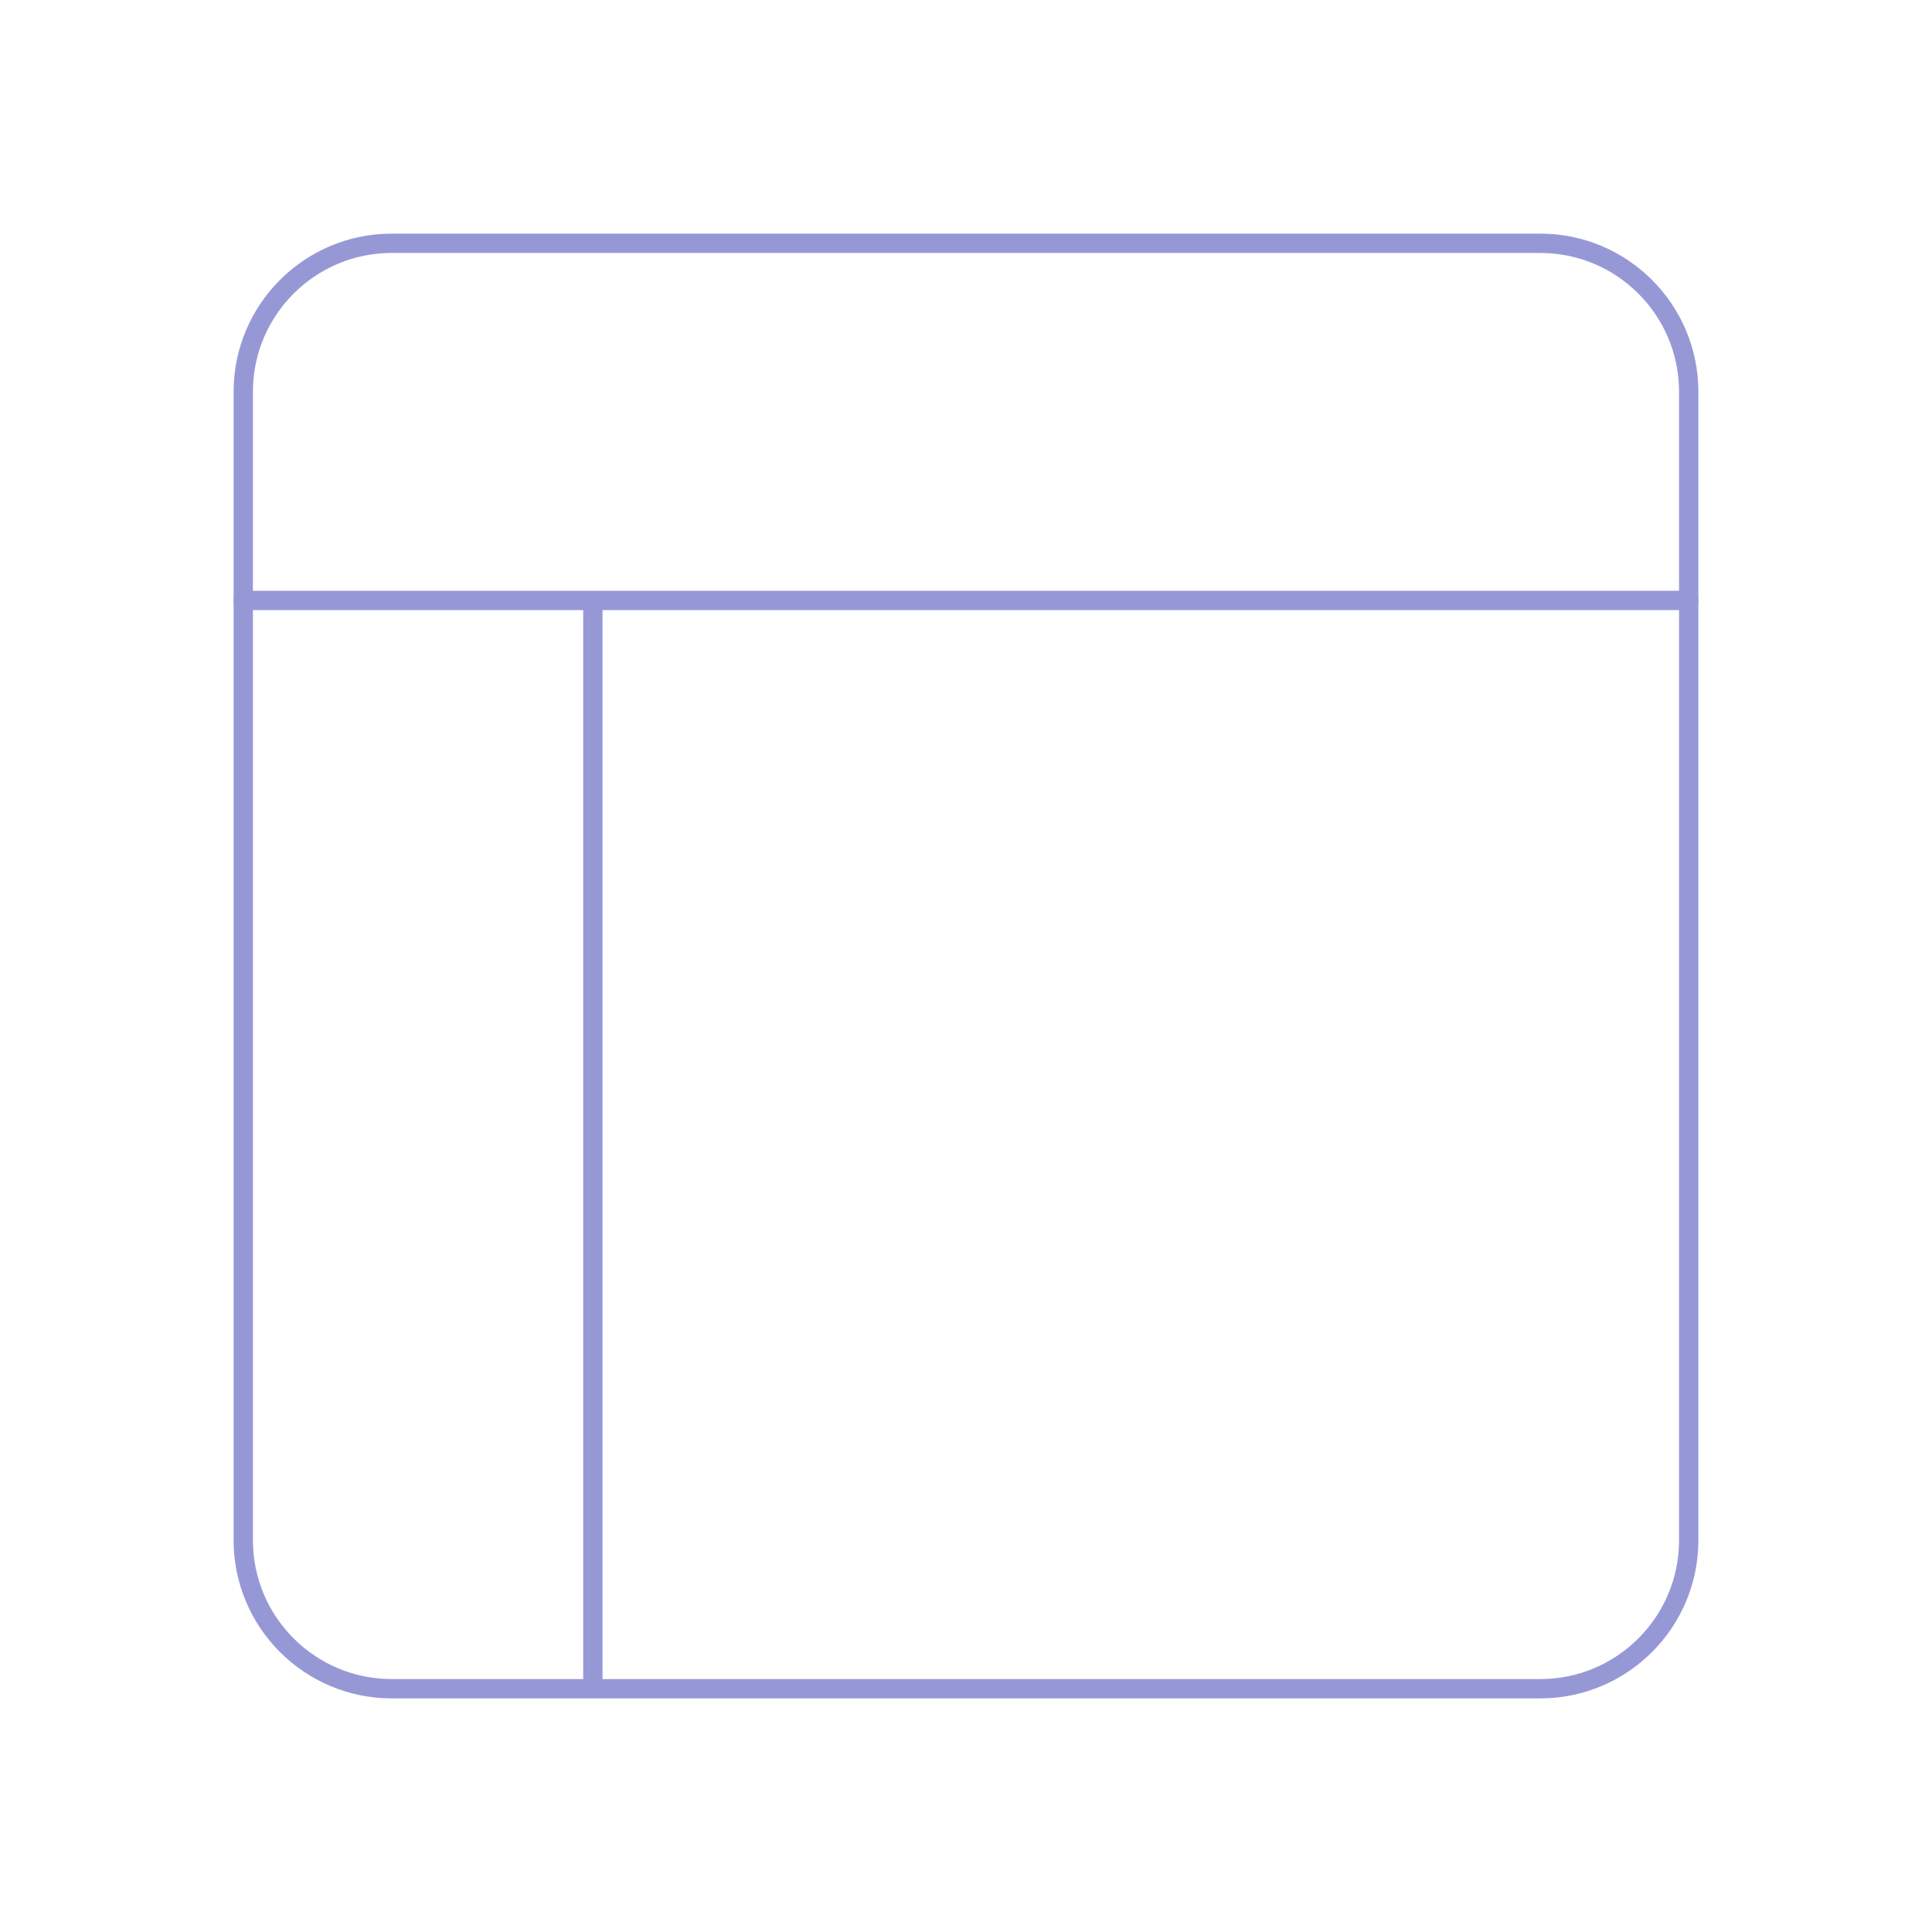
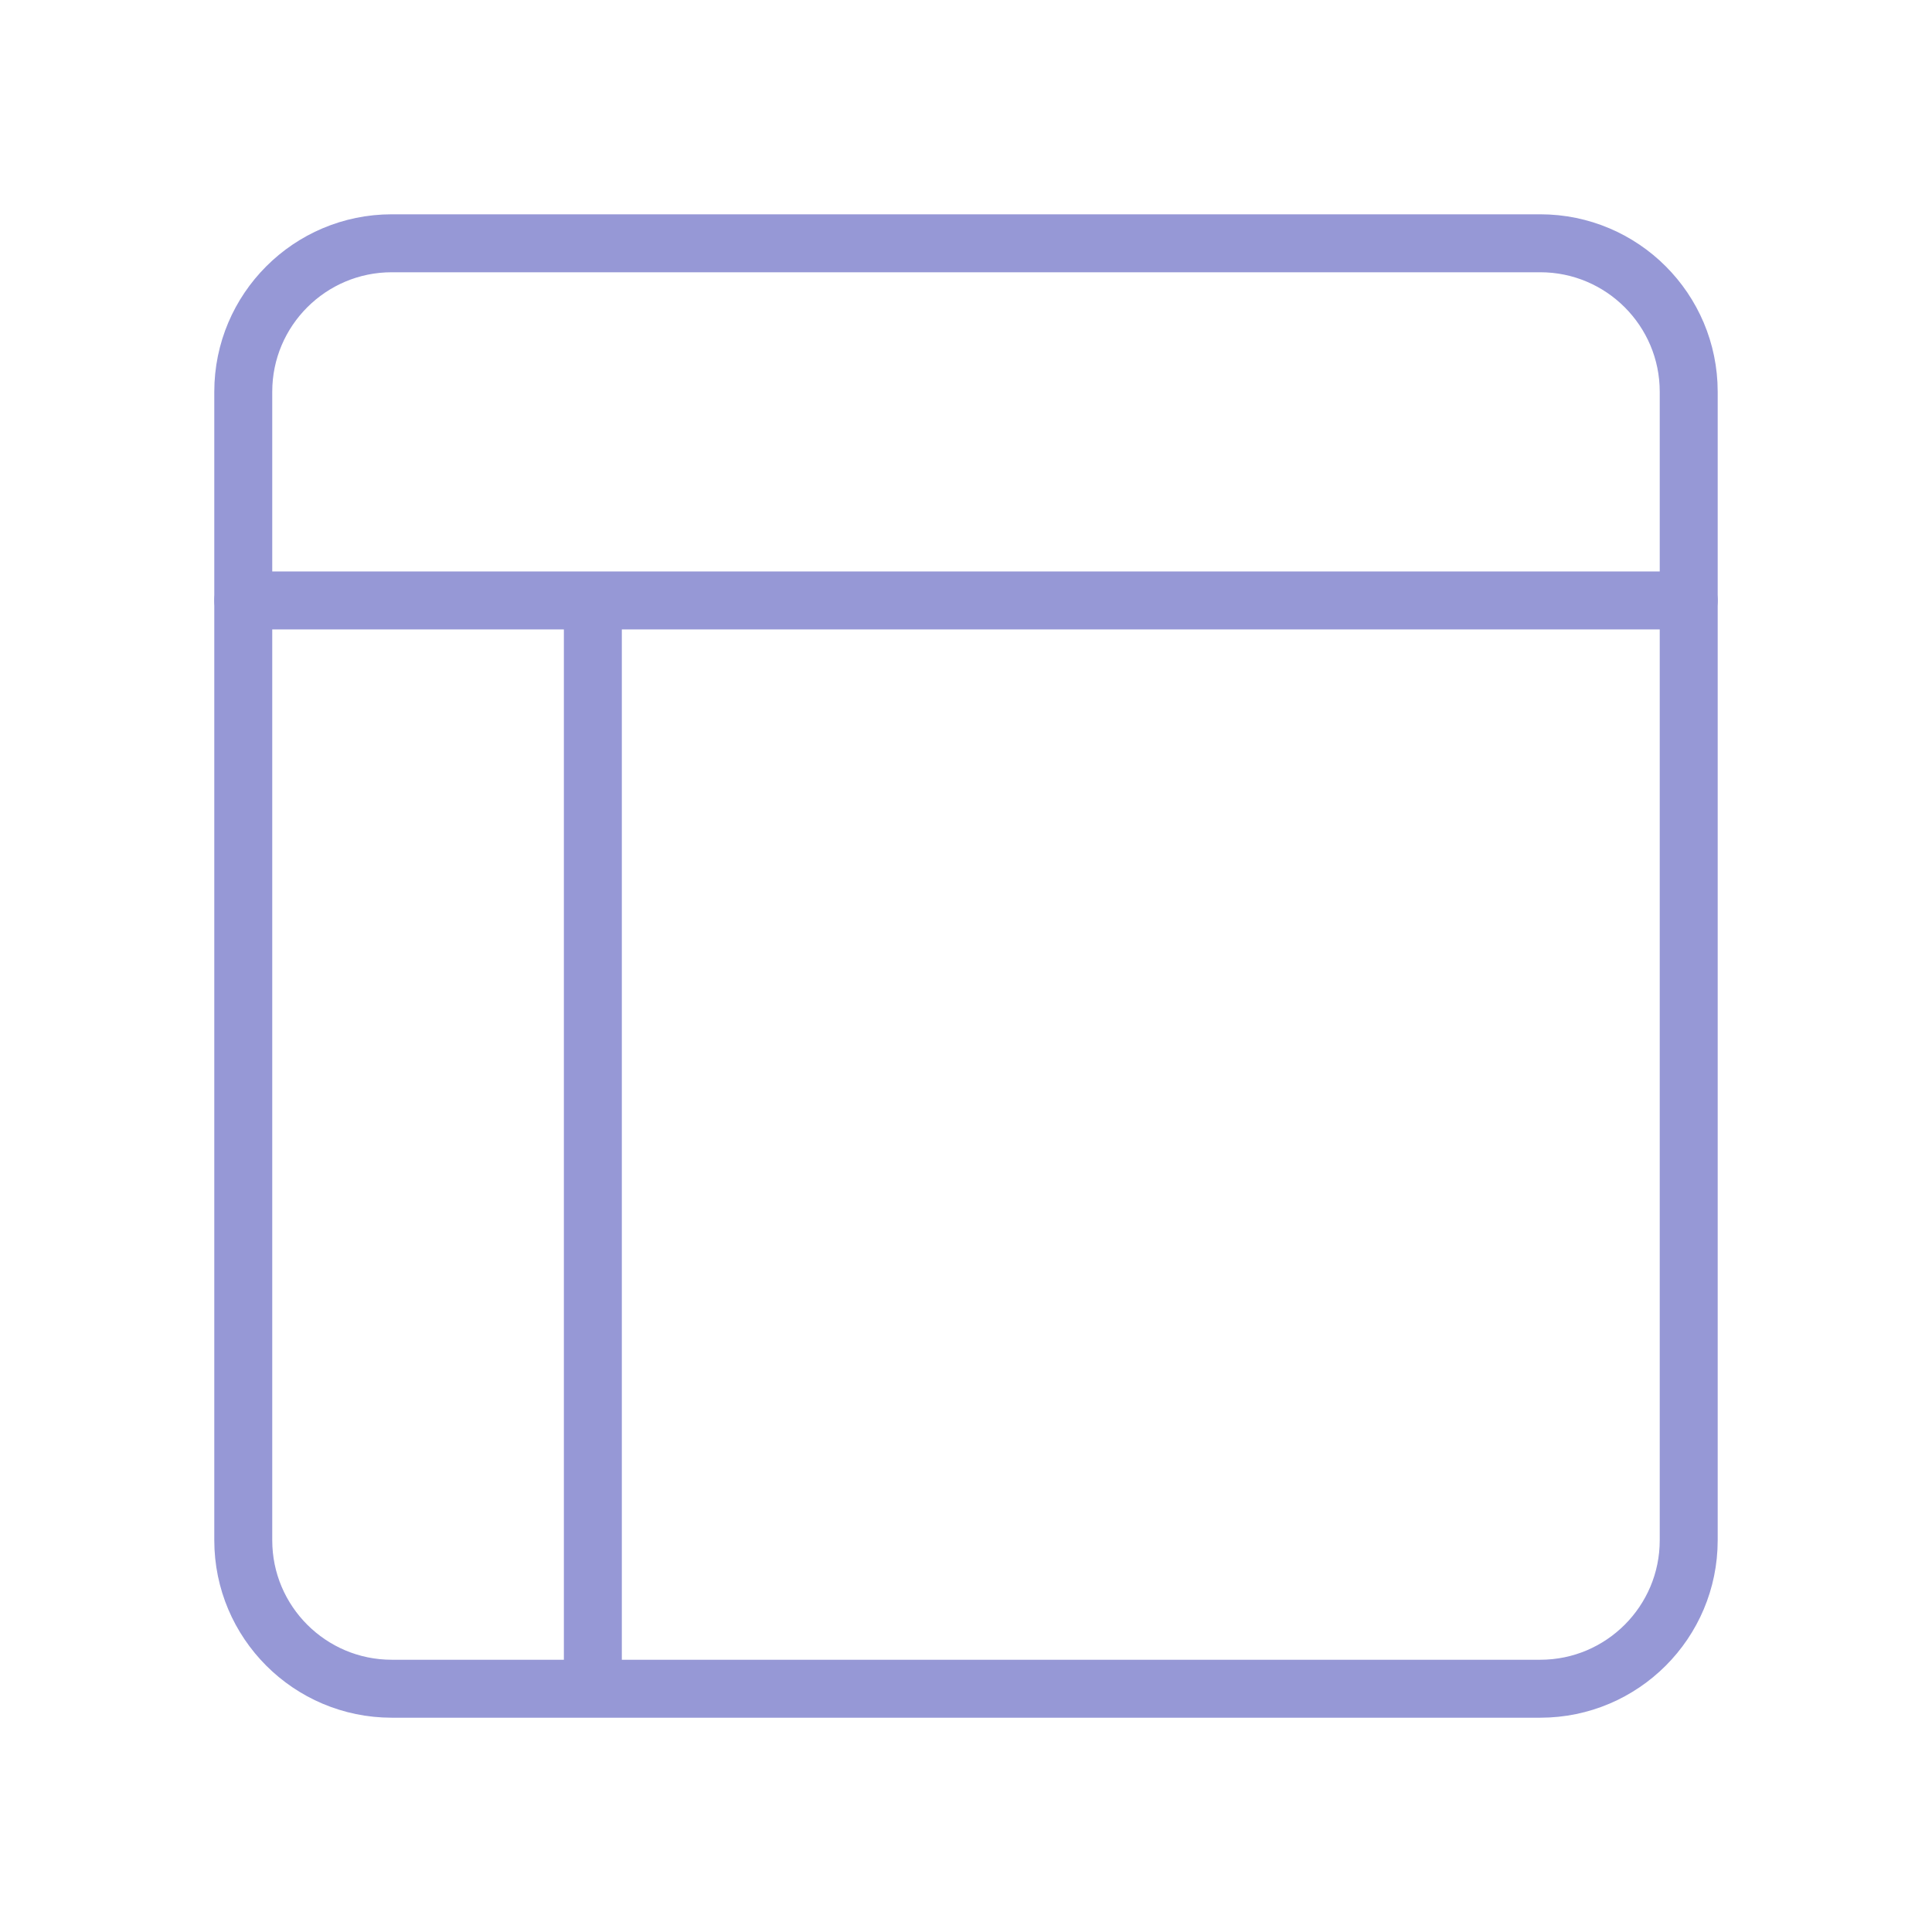
<svg xmlns="http://www.w3.org/2000/svg" width="100%" height="100%" viewBox="0 0 50 50" version="1.1" xml:space="preserve" style="fill-rule:evenodd;clip-rule:evenodd;stroke-linecap:round;stroke-linejoin:round;stroke-miterlimit:1.5;">
  <g transform="matrix(1,0,0,1,-0.447288,0.735117)">
-     <path d="M44.151,9.403C44.151,7.283 42.43,5.561 40.309,5.561L10.586,5.561C8.465,5.561 6.743,7.283 6.743,9.403L6.743,39.127C6.743,41.247 8.465,42.969 10.586,42.969L40.309,42.969C42.43,42.969 44.151,41.247 44.151,39.127L44.151,9.403Z" style="fill:none;stroke:rgb(150,152,214);stroke-width:0.5px;" />
+     <path d="M44.151,9.403C44.151,7.283 42.43,5.561 40.309,5.561L10.586,5.561C8.465,5.561 6.743,7.283 6.743,9.403L6.743,39.127C6.743,41.247 8.465,42.969 10.586,42.969L40.309,42.969C42.43,42.969 44.151,41.247 44.151,39.127L44.151,9.403Z" style="fill:none;stroke:rgb(150,152,214);stroke-width:1.5px;" />
  </g>
  <g id="dashboard" transform="matrix(1,0,0,1,0,0.394352)">
-     <path d="M6.296,15.145L43.704,15.145L15.343,15.145L15.343,43.025" style="fill:none;stroke:rgb(150,152,214);stroke-width:0.5px;" />
+     <path d="M6.296,15.145L43.704,15.145L15.343,15.145L15.343,43.025" style="fill:none;stroke:rgb(150,152,214);stroke-width:1.5px;" />
  </g>
</svg>
